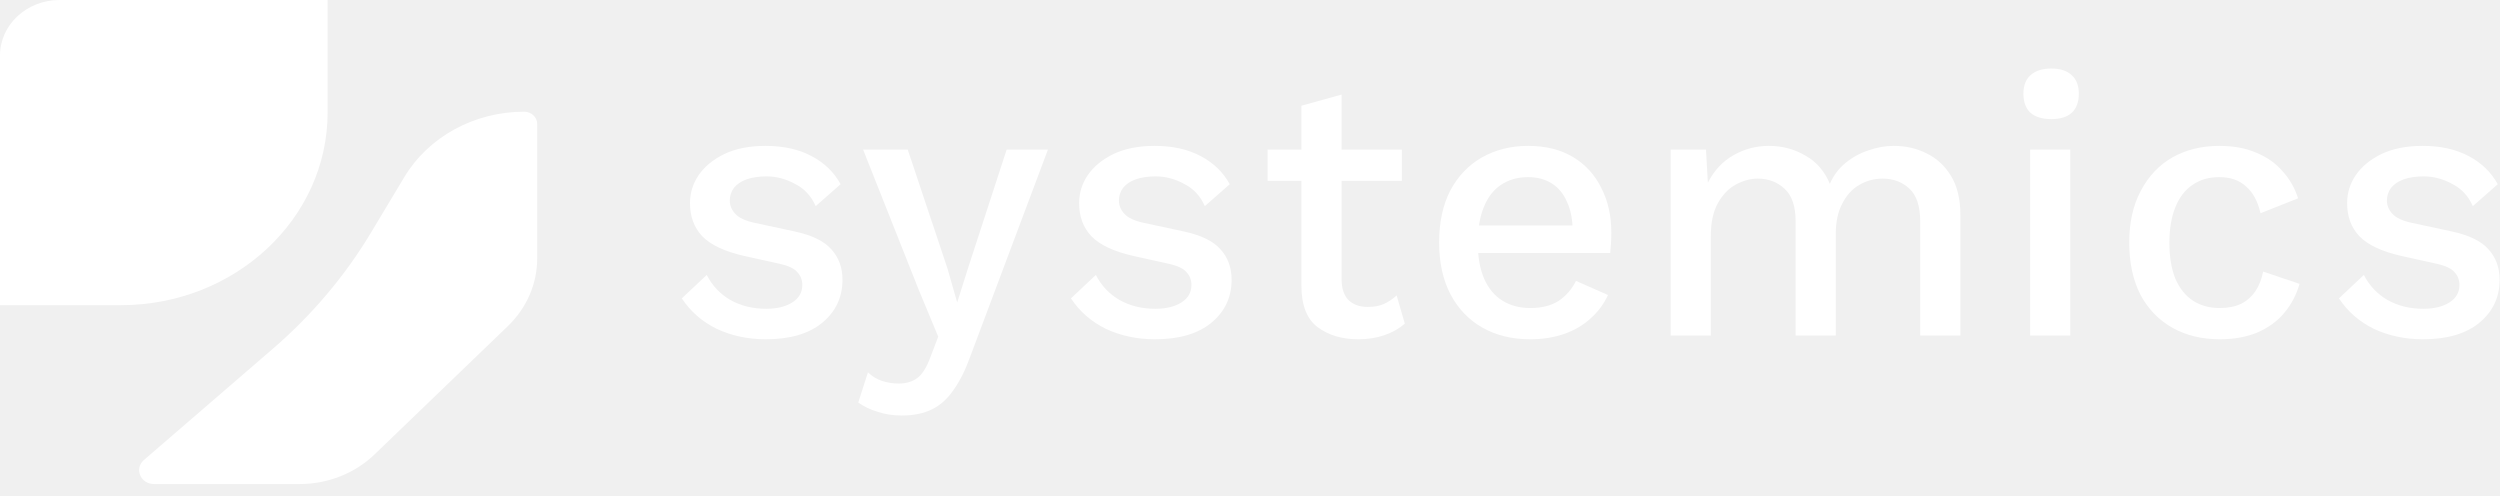
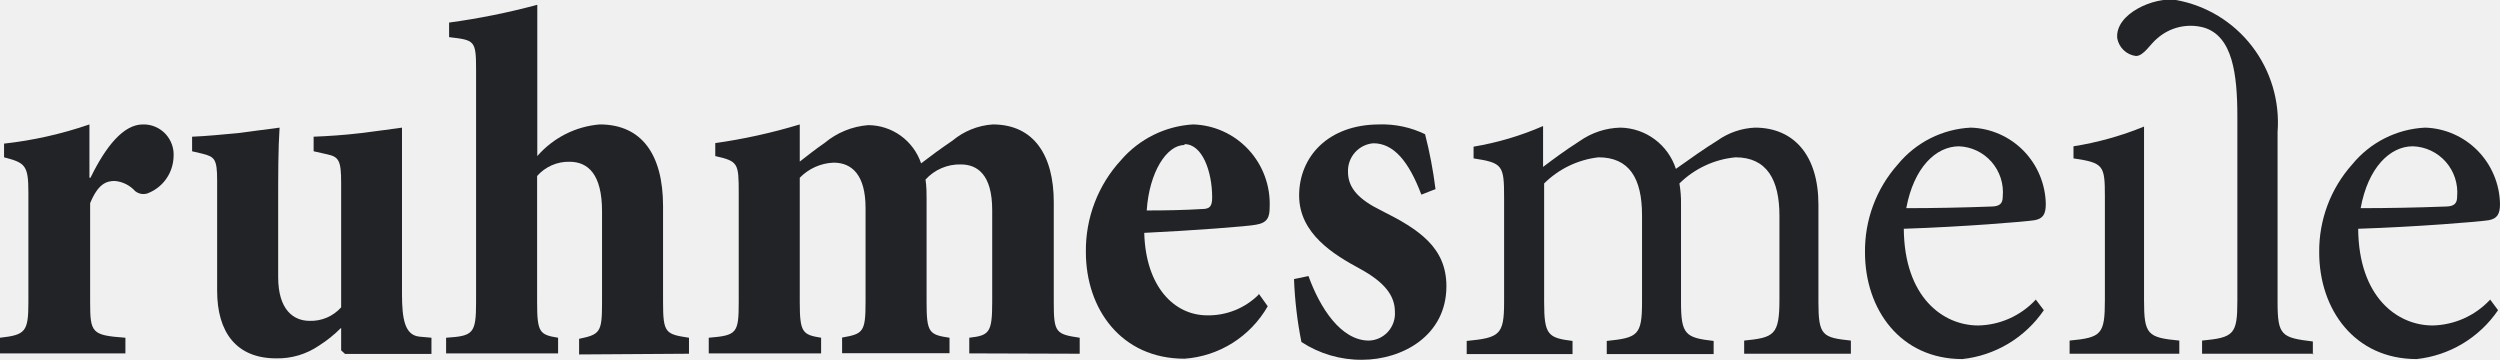
- <svg xmlns="http://www.w3.org/2000/svg" width="121" height="24" viewBox="0 0 121 24" fill="none">
-   <path d="M0 2.686C0 1.202 1.291 0 2.883 0H15.857V5.438C15.857 10.593 11.371 14.771 5.838 14.771H0V2.686Z" fill="white" />
-   <path d="M19.564 8.578C20.739 6.62 22.959 5.406 25.367 5.406C25.716 5.406 26 5.67 26 5.996V12.515C26 13.735 25.491 14.907 24.58 15.784L18.125 21.997C17.174 22.912 15.866 23.428 14.499 23.428H7.456C6.8 23.428 6.485 22.679 6.966 22.264L13.214 16.873C15.1 15.246 16.7 13.352 17.954 11.262L19.564 8.578Z" fill="white" />
-   <path d="M37.068 16.421C36.204 16.421 35.412 16.253 34.692 15.917C33.984 15.569 33.42 15.077 33 14.441L34.206 13.307C34.47 13.823 34.848 14.225 35.34 14.513C35.844 14.801 36.426 14.945 37.086 14.945C37.602 14.945 38.022 14.843 38.346 14.639C38.67 14.435 38.832 14.153 38.832 13.793C38.832 13.553 38.754 13.349 38.598 13.181C38.454 13.001 38.166 12.863 37.734 12.767L36.024 12.389C35.076 12.173 34.398 11.855 33.99 11.435C33.594 11.015 33.396 10.481 33.396 9.833C33.396 9.341 33.534 8.891 33.81 8.483C34.098 8.063 34.512 7.721 35.052 7.457C35.604 7.193 36.27 7.061 37.05 7.061C37.914 7.061 38.652 7.223 39.264 7.547C39.888 7.871 40.362 8.327 40.686 8.915L39.48 9.977C39.264 9.485 38.928 9.125 38.472 8.897C38.028 8.657 37.572 8.537 37.104 8.537C36.732 8.537 36.408 8.585 36.132 8.681C35.868 8.777 35.664 8.915 35.52 9.095C35.388 9.275 35.322 9.479 35.322 9.707C35.322 9.947 35.412 10.163 35.592 10.355C35.772 10.547 36.084 10.691 36.528 10.787L38.454 11.201C39.294 11.381 39.888 11.669 40.236 12.065C40.596 12.461 40.776 12.953 40.776 13.541C40.776 14.393 40.446 15.089 39.786 15.629C39.138 16.157 38.232 16.421 37.068 16.421Z" fill="white" />
-   <path d="M50.72 7.241L46.976 17.213C46.736 17.885 46.466 18.431 46.166 18.851C45.878 19.283 45.53 19.601 45.122 19.805C44.714 20.009 44.222 20.111 43.646 20.111C43.226 20.111 42.836 20.051 42.476 19.931C42.116 19.823 41.804 19.673 41.54 19.481L42.008 18.023C42.212 18.215 42.44 18.353 42.692 18.437C42.944 18.521 43.214 18.563 43.502 18.563C43.862 18.563 44.162 18.473 44.402 18.293C44.642 18.113 44.852 17.777 45.032 17.285L45.41 16.295L44.474 14.045L41.774 7.241H43.934L45.86 13.001L46.328 14.639L46.886 12.875L48.722 7.241H50.72Z" fill="white" />
-   <path d="M55.902 16.421C55.038 16.421 54.246 16.253 53.526 15.917C52.818 15.569 52.254 15.077 51.834 14.441L53.04 13.307C53.304 13.823 53.682 14.225 54.174 14.513C54.678 14.801 55.26 14.945 55.92 14.945C56.436 14.945 56.856 14.843 57.18 14.639C57.504 14.435 57.666 14.153 57.666 13.793C57.666 13.553 57.588 13.349 57.432 13.181C57.288 13.001 57 12.863 56.568 12.767L54.858 12.389C53.91 12.173 53.232 11.855 52.824 11.435C52.428 11.015 52.23 10.481 52.23 9.833C52.23 9.341 52.368 8.891 52.644 8.483C52.932 8.063 53.346 7.721 53.886 7.457C54.438 7.193 55.104 7.061 55.884 7.061C56.748 7.061 57.486 7.223 58.098 7.547C58.722 7.871 59.196 8.327 59.52 8.915L58.314 9.977C58.098 9.485 57.762 9.125 57.306 8.897C56.862 8.657 56.406 8.537 55.938 8.537C55.566 8.537 55.242 8.585 54.966 8.681C54.702 8.777 54.498 8.915 54.354 9.095C54.222 9.275 54.156 9.479 54.156 9.707C54.156 9.947 54.246 10.163 54.426 10.355C54.606 10.547 54.918 10.691 55.362 10.787L57.288 11.201C58.128 11.381 58.722 11.669 59.07 12.065C59.43 12.461 59.61 12.953 59.61 13.541C59.61 14.393 59.28 15.089 58.62 15.629C57.972 16.157 57.066 16.421 55.902 16.421Z" fill="white" />
-   <path d="M64.933 4.577V13.505C64.933 13.961 65.047 14.303 65.275 14.531C65.503 14.747 65.809 14.855 66.193 14.855C66.505 14.855 66.769 14.807 66.985 14.711C67.213 14.603 67.417 14.465 67.597 14.297L67.993 15.665C67.717 15.905 67.387 16.091 67.003 16.223C66.619 16.355 66.199 16.421 65.743 16.421C64.951 16.421 64.291 16.223 63.763 15.827C63.247 15.431 62.989 14.765 62.989 13.829V5.117L64.933 4.577ZM67.849 7.241V8.753H61.351V7.241H67.849Z" fill="white" />
-   <path d="M74.064 16.421C73.188 16.421 72.42 16.235 71.76 15.863C71.1 15.491 70.584 14.957 70.212 14.261C69.84 13.553 69.654 12.713 69.654 11.741C69.654 10.757 69.834 9.917 70.194 9.221C70.566 8.525 71.076 7.991 71.724 7.619C72.384 7.247 73.128 7.061 73.956 7.061C74.808 7.061 75.534 7.241 76.134 7.601C76.734 7.961 77.19 8.459 77.502 9.095C77.826 9.719 77.988 10.439 77.988 11.255C77.988 11.459 77.982 11.645 77.97 11.813C77.958 11.981 77.946 12.125 77.934 12.245H70.914V10.913H77.07L76.116 11.201C76.116 10.637 76.026 10.163 75.846 9.779C75.678 9.383 75.432 9.083 75.108 8.879C74.784 8.675 74.4 8.573 73.956 8.573C73.452 8.573 73.014 8.699 72.642 8.951C72.282 9.191 72.006 9.551 71.814 10.031C71.622 10.499 71.526 11.075 71.526 11.759C71.526 12.443 71.628 13.019 71.832 13.487C72.036 13.955 72.33 14.309 72.714 14.549C73.098 14.789 73.548 14.909 74.064 14.909C74.616 14.909 75.072 14.795 75.432 14.567C75.792 14.327 76.074 14.003 76.278 13.595L77.826 14.279C77.622 14.723 77.334 15.107 76.962 15.431C76.602 15.755 76.176 16.001 75.684 16.169C75.192 16.337 74.652 16.421 74.064 16.421Z" fill="white" />
-   <path d="M80.86 16.241V7.241H82.57L82.66 8.843C82.96 8.255 83.374 7.811 83.902 7.511C84.43 7.211 85 7.061 85.612 7.061C86.26 7.061 86.848 7.217 87.376 7.529C87.916 7.829 88.312 8.285 88.564 8.897C88.744 8.489 88.996 8.153 89.32 7.889C89.656 7.613 90.028 7.409 90.436 7.277C90.844 7.133 91.252 7.061 91.66 7.061C92.236 7.061 92.764 7.181 93.244 7.421C93.736 7.661 94.132 8.027 94.432 8.519C94.732 9.011 94.882 9.635 94.882 10.391V16.241H92.938V10.715C92.938 9.983 92.764 9.455 92.416 9.131C92.068 8.807 91.636 8.645 91.12 8.645C90.712 8.645 90.334 8.747 89.986 8.951C89.638 9.155 89.362 9.461 89.158 9.869C88.954 10.265 88.852 10.745 88.852 11.309V16.241H86.908V10.715C86.908 9.983 86.728 9.455 86.368 9.131C86.02 8.807 85.588 8.645 85.072 8.645C84.724 8.645 84.37 8.741 84.01 8.933C83.662 9.125 83.374 9.425 83.146 9.833C82.918 10.241 82.804 10.769 82.804 11.417V16.241H80.86Z" fill="white" />
-   <path d="M100.201 7.241V16.241H98.257V7.241H100.201ZM99.283 5.765C98.851 5.765 98.515 5.663 98.275 5.459C98.047 5.243 97.933 4.937 97.933 4.541C97.933 4.145 98.047 3.845 98.275 3.641C98.515 3.425 98.851 3.317 99.283 3.317C99.715 3.317 100.045 3.425 100.273 3.641C100.501 3.845 100.615 4.145 100.615 4.541C100.615 4.937 100.501 5.243 100.273 5.459C100.045 5.663 99.715 5.765 99.283 5.765Z" fill="white" />
-   <path d="M107.411 7.061C108.119 7.061 108.725 7.175 109.229 7.403C109.745 7.619 110.165 7.919 110.489 8.303C110.825 8.675 111.071 9.107 111.227 9.599L109.409 10.319C109.277 9.743 109.043 9.311 108.707 9.023C108.383 8.723 107.951 8.573 107.411 8.573C106.907 8.573 106.475 8.699 106.115 8.951C105.755 9.191 105.479 9.551 105.287 10.031C105.095 10.499 104.999 11.075 104.999 11.759C104.999 12.431 105.095 13.007 105.287 13.487C105.491 13.955 105.773 14.309 106.133 14.549C106.505 14.789 106.937 14.909 107.429 14.909C107.825 14.909 108.167 14.843 108.455 14.711C108.743 14.567 108.977 14.363 109.157 14.099C109.337 13.835 109.463 13.517 109.535 13.145L111.299 13.739C111.143 14.279 110.891 14.753 110.543 15.161C110.207 15.557 109.775 15.869 109.247 16.097C108.719 16.313 108.119 16.421 107.447 16.421C106.571 16.421 105.803 16.235 105.143 15.863C104.483 15.491 103.967 14.957 103.595 14.261C103.235 13.553 103.055 12.713 103.055 11.741C103.055 10.769 103.241 9.935 103.613 9.239C103.985 8.531 104.495 7.991 105.143 7.619C105.803 7.247 106.559 7.061 107.411 7.061Z" fill="white" />
-   <path d="M117.273 16.421C116.409 16.421 115.617 16.253 114.897 15.917C114.189 15.569 113.625 15.077 113.205 14.441L114.411 13.307C114.675 13.823 115.053 14.225 115.545 14.513C116.049 14.801 116.631 14.945 117.291 14.945C117.807 14.945 118.227 14.843 118.551 14.639C118.875 14.435 119.037 14.153 119.037 13.793C119.037 13.553 118.959 13.349 118.803 13.181C118.659 13.001 118.371 12.863 117.939 12.767L116.229 12.389C115.281 12.173 114.603 11.855 114.195 11.435C113.799 11.015 113.601 10.481 113.601 9.833C113.601 9.341 113.739 8.891 114.015 8.483C114.303 8.063 114.717 7.721 115.257 7.457C115.809 7.193 116.475 7.061 117.255 7.061C118.119 7.061 118.857 7.223 119.469 7.547C120.093 7.871 120.567 8.327 120.891 8.915L119.685 9.977C119.469 9.485 119.133 9.125 118.677 8.897C118.233 8.657 117.777 8.537 117.309 8.537C116.937 8.537 116.613 8.585 116.337 8.681C116.073 8.777 115.869 8.915 115.725 9.095C115.593 9.275 115.527 9.479 115.527 9.707C115.527 9.947 115.617 10.163 115.797 10.355C115.977 10.547 116.289 10.691 116.733 10.787L118.659 11.201C119.499 11.381 120.093 11.669 120.441 12.065C120.801 12.461 120.981 12.953 120.981 13.541C120.981 14.393 120.651 15.089 119.991 15.629C119.343 16.157 118.437 16.421 117.273 16.421Z" fill="white" />
+ <svg xmlns="http://www.w3.org/2000/svg" width="271" height="39" viewBox="0 0 271 39" fill="none">
+   <g clip-path="url(#clip0_567_328)">
+     <path d="M250.789 38.345H238.705V36.919C242.127 36.591 242.529 36.264 242.529 32.661V12.621C242.529 8.035 242.013 3.912 238.896 2.987C238.028 2.749 237.115 2.731 236.238 2.932C235.362 3.134 234.547 3.55 233.867 4.143C233.102 4.74 232.395 6.07 231.535 6.07C231.037 6.008 230.572 5.788 230.207 5.441C229.843 5.095 229.598 4.64 229.508 4.143C229.259 1.484 233.523 -0.366 235.875 -1.23218e-05C239.147 0.583 242.086 2.372 244.122 5.018C246.157 7.664 247.143 10.978 246.889 14.317V32.757C246.889 36.36 247.309 36.611 250.713 37.015V38.441L250.789 38.345Z" fill="#212327" />
+     <path d="M9.694 19.269V13.488C6.694 14.521 3.591 15.219 0.44 15.569V17.053C2.753 17.65 3.078 17.92 3.078 20.907V32.757C3.078 35.975 2.753 36.302 0 36.611V38.306H13.595V36.611C9.962 36.341 9.771 36.11 9.771 32.757V22.024C10.631 19.943 11.511 19.616 12.429 19.616C13.28 19.683 14.073 20.076 14.647 20.714C14.864 20.891 15.129 21 15.408 21.027C15.686 21.055 15.967 20.999 16.215 20.868C16.964 20.538 17.606 20.001 18.066 19.319C18.526 18.637 18.786 17.838 18.815 17.014C18.85 16.557 18.789 16.097 18.637 15.665C18.484 15.233 18.243 14.838 17.93 14.505C17.616 14.173 17.237 13.911 16.816 13.736C16.395 13.56 15.943 13.476 15.488 13.488C13.385 13.488 11.473 15.858 9.809 19.269H9.694Z" fill="#212327" />
+     <path fill-rule="evenodd" clip-rule="evenodd" d="M46.789 36.611L45.488 36.495C43.863 36.341 43.576 34.568 43.576 31.813V13.835C42.391 13.989 40.861 14.22 39.083 14.432C37.305 14.644 35.507 14.76 33.997 14.818V16.398L35.45 16.725C36.75 16.995 36.98 17.438 36.98 19.828V33.316C36.55 33.797 36.021 34.177 35.429 34.43C34.838 34.683 34.199 34.803 33.557 34.78C31.817 34.78 30.154 33.586 30.154 30.04V22.12C30.154 18.96 30.154 16.128 30.306 13.835L25.756 14.432C24.073 14.586 22.352 14.76 20.823 14.818V16.398L21.97 16.668C23.27 16.995 23.538 17.265 23.538 19.558V31.524C23.538 35.994 25.603 38.846 29.943 38.846C31.597 38.88 33.221 38.395 34.59 37.459C35.456 36.909 36.258 36.263 36.98 35.532V37.979L37.4 38.364H46.77V36.611H46.789Z" fill="#212327" />
+     <path d="M74.686 38.345V36.611C72.143 36.225 71.875 36.11 71.875 32.757V22.352C71.875 16.725 69.543 13.488 65.011 13.488C62.398 13.703 59.971 14.933 58.242 16.918V0.52C55.099 1.365 51.906 2.009 48.682 2.447V4.027C51.454 4.355 51.607 4.355 51.607 7.573V32.757C51.607 36.187 51.282 36.418 48.357 36.611V38.306H60.498V36.611C58.491 36.283 58.223 36.052 58.223 32.757V19.076C58.664 18.578 59.206 18.181 59.814 17.915C60.421 17.649 61.079 17.519 61.741 17.535C63.749 17.535 65.26 18.903 65.26 22.891V32.873C65.26 35.994 65.049 36.264 62.774 36.726V38.422L74.686 38.345Z" fill="#212327" />
+     <path d="M117.039 38.345V36.611C114.438 36.225 114.228 36.052 114.228 32.757V21.909C114.228 16.88 112.106 13.488 107.612 13.488C106.013 13.598 104.488 14.211 103.253 15.242C101.952 16.128 100.92 16.88 99.849 17.708C99.439 16.502 98.667 15.455 97.638 14.712C96.61 13.97 95.378 13.569 94.113 13.565C92.379 13.701 90.73 14.374 89.39 15.492C88.358 16.205 87.612 16.802 86.694 17.515V13.488C83.696 14.396 80.635 15.072 77.535 15.511V16.918C80.021 17.477 80.078 17.689 80.078 20.907V32.757C80.078 36.129 79.868 36.36 76.828 36.611V38.306H89.008V36.611C87 36.283 86.694 36.052 86.694 32.757V19.269C87.665 18.27 88.979 17.684 90.365 17.631C92.373 17.631 93.826 18.999 93.826 22.544V32.738C93.826 36.013 93.558 36.187 91.283 36.591V38.287H102.928V36.611C100.71 36.283 100.442 36.052 100.442 32.757V21.523C100.442 20.926 100.442 20.271 100.327 19.462C100.812 18.93 101.404 18.508 102.064 18.226C102.723 17.943 103.435 17.806 104.151 17.824C105.93 17.824 107.555 18.903 107.555 22.776V32.757C107.555 36.071 107.23 36.36 105.069 36.611V38.306L117.039 38.345Z" fill="#212327" />
+     <path fill-rule="evenodd" clip-rule="evenodd" d="M136.427 31.948C135.694 32.674 134.824 33.246 133.868 33.629C132.913 34.013 131.891 34.201 130.863 34.183C127.288 34.183 124.19 31.081 124.037 25.242C129.008 25.011 135.414 24.529 136.16 24.356C137.402 24.144 137.632 23.547 137.632 22.429C137.675 21.291 137.495 20.156 137.1 19.09C136.705 18.023 136.105 17.046 135.333 16.214C134.562 15.383 133.634 14.714 132.604 14.246C131.574 13.778 130.463 13.52 129.333 13.488C127.844 13.575 126.387 13.96 125.047 14.622C123.707 15.284 122.512 16.209 121.532 17.342C119.03 20.049 117.661 23.624 117.708 27.323C117.708 33.489 121.532 38.884 128.397 38.884C130.248 38.754 132.038 38.167 133.612 37.176C135.186 36.185 136.494 34.819 137.422 33.2L136.446 31.832L136.427 31.948ZM128.416 15.627C130.328 15.627 131.399 18.575 131.399 21.408C131.399 22.39 131.131 22.66 130.27 22.66C128.358 22.776 126.446 22.814 124.305 22.814C124.572 18.672 126.465 15.723 128.377 15.723L128.416 15.627Z" fill="#212327" />
+     <path d="M155.606 20.483C155.356 18.482 154.979 16.5 154.478 14.548C152.941 13.802 151.249 13.439 149.544 13.488C143.923 13.488 140.825 17.034 140.825 21.196C140.825 25.358 144.649 27.631 147.384 29.115C150.118 30.599 151.208 32.063 151.208 33.797C151.234 34.19 151.181 34.584 151.052 34.955C150.924 35.327 150.723 35.668 150.46 35.96C150.198 36.251 149.88 36.486 149.526 36.651C149.171 36.816 148.787 36.907 148.397 36.919C145.357 36.919 143.082 33.373 141.839 29.924L140.271 30.252C140.356 32.544 140.625 34.825 141.074 37.073C143.026 38.347 145.306 39.017 147.632 39C151.973 39 156.791 36.418 156.791 31.023C156.791 26.822 153.808 24.857 149.755 22.834C147.307 21.639 146.122 20.386 146.122 18.633C146.095 17.858 146.366 17.102 146.879 16.524C147.393 15.946 148.108 15.59 148.875 15.531C151.055 15.531 152.699 17.457 154.076 21.099L155.644 20.483H155.606Z" fill="#212327" />
+     <path d="M200.635 38.345V36.919C197.538 36.591 197.117 36.379 197.117 32.718V22.178C197.117 16.841 194.459 13.835 190.233 13.835C188.77 13.901 187.357 14.389 186.161 15.242C184.822 16.07 183.254 17.169 181.667 18.305C181.251 17.024 180.449 15.906 179.373 15.105C178.297 14.304 177.001 13.86 175.663 13.835C174.073 13.87 172.53 14.379 171.227 15.299C169.602 16.34 168.417 17.226 167.269 18.093V13.662C164.858 14.714 162.328 15.465 159.736 15.897V17.169C162.891 17.65 163.044 17.92 163.044 21.408V32.757C163.044 36.302 162.566 36.611 158.99 36.958V38.383H170.463V36.958C167.805 36.63 167.384 36.302 167.384 32.757V19.885C168.978 18.305 171.052 17.308 173.273 17.053C176.581 17.053 177.996 19.288 177.996 23.334V32.757C177.996 36.36 177.518 36.611 174.172 36.958V38.383H185.759V36.958C182.7 36.611 182.222 36.264 182.222 32.757V22.178C182.237 21.41 182.179 20.642 182.05 19.885C183.695 18.267 185.841 17.268 188.13 17.053C191.534 17.053 192.891 19.5 192.891 23.373V32.487C192.891 36.341 192.299 36.591 189.067 36.919V38.345H200.635Z" fill="#212327" />
+     <path fill-rule="evenodd" clip-rule="evenodd" d="M220.616 32.545C219.817 33.389 218.86 34.065 217.8 34.535C216.74 35.005 215.598 35.258 214.44 35.281C210.616 35.281 206.429 32.217 206.371 24.799C212.815 24.587 219.584 24.028 220.521 23.874C221.458 23.72 221.764 23.219 221.764 22.12C221.725 19.952 220.86 17.881 219.347 16.338C217.833 14.795 215.789 13.899 213.637 13.835C212.115 13.909 210.625 14.301 209.262 14.988C207.899 15.675 206.693 16.64 205.721 17.824C203.391 20.441 202.122 23.846 202.165 27.362C202.165 33.528 205.989 38.923 212.72 38.923C214.484 38.733 216.187 38.161 217.711 37.247C219.236 36.332 220.547 35.096 221.553 33.624L220.674 32.468L220.616 32.545ZM212.337 15.858C213.012 15.882 213.674 16.044 214.285 16.334C214.895 16.625 215.44 17.038 215.886 17.549C216.331 18.06 216.669 18.657 216.878 19.304C217.086 19.951 217.161 20.634 217.098 21.311C217.098 22.063 216.773 22.39 215.798 22.39C212.662 22.506 209.679 22.564 206.639 22.564C207.461 18.151 209.851 15.858 212.375 15.858H212.337Z" fill="#212327" />
+     <path d="M236.238 38.345V36.919C232.778 36.591 232.414 36.264 232.414 32.545V13.719C229.954 14.725 227.388 15.443 224.766 15.858V17.169C228.016 17.65 228.169 17.92 228.169 21.253V32.545C228.169 36.264 227.787 36.591 224.345 36.919V38.345H236.238Z" fill="#212327" />
+     <path fill-rule="evenodd" clip-rule="evenodd" d="M269.872 32.545C269.071 33.387 268.114 34.063 267.054 34.532C265.994 35.002 264.853 35.256 263.696 35.281C259.872 35.281 255.684 32.217 255.627 24.799C262.071 24.587 268.839 24.028 269.757 23.874C270.675 23.72 271 23.219 271 22.12C270.962 19.952 270.096 17.881 268.583 16.338C267.07 14.795 265.025 13.899 262.874 13.835C261.354 13.909 259.867 14.302 258.507 14.989C257.147 15.675 255.945 16.641 254.977 17.824C252.64 20.438 251.364 23.843 251.401 27.362C251.401 33.528 255.225 38.923 261.956 38.923C263.721 38.736 265.425 38.165 266.95 37.25C268.475 36.335 269.785 35.098 270.79 33.624L269.929 32.468L269.872 32.545ZM261.574 15.858C262.249 15.882 262.912 16.044 263.523 16.334C264.135 16.625 264.681 17.038 265.128 17.548C265.575 18.059 265.915 18.655 266.125 19.302C266.336 19.95 266.414 20.633 266.354 21.311C266.354 22.063 266.029 22.39 265.053 22.39C261.899 22.506 258.935 22.564 255.895 22.564C256.698 18.151 259.088 15.858 261.535 15.858H261.574Z" fill="#212327" />
+   </g>
+   <defs>
+     <clipPath id="clip0_567_328">
+       <rect width="271" height="39" fill="#212327" />
+     </clipPath>
+   </defs>
</svg>
